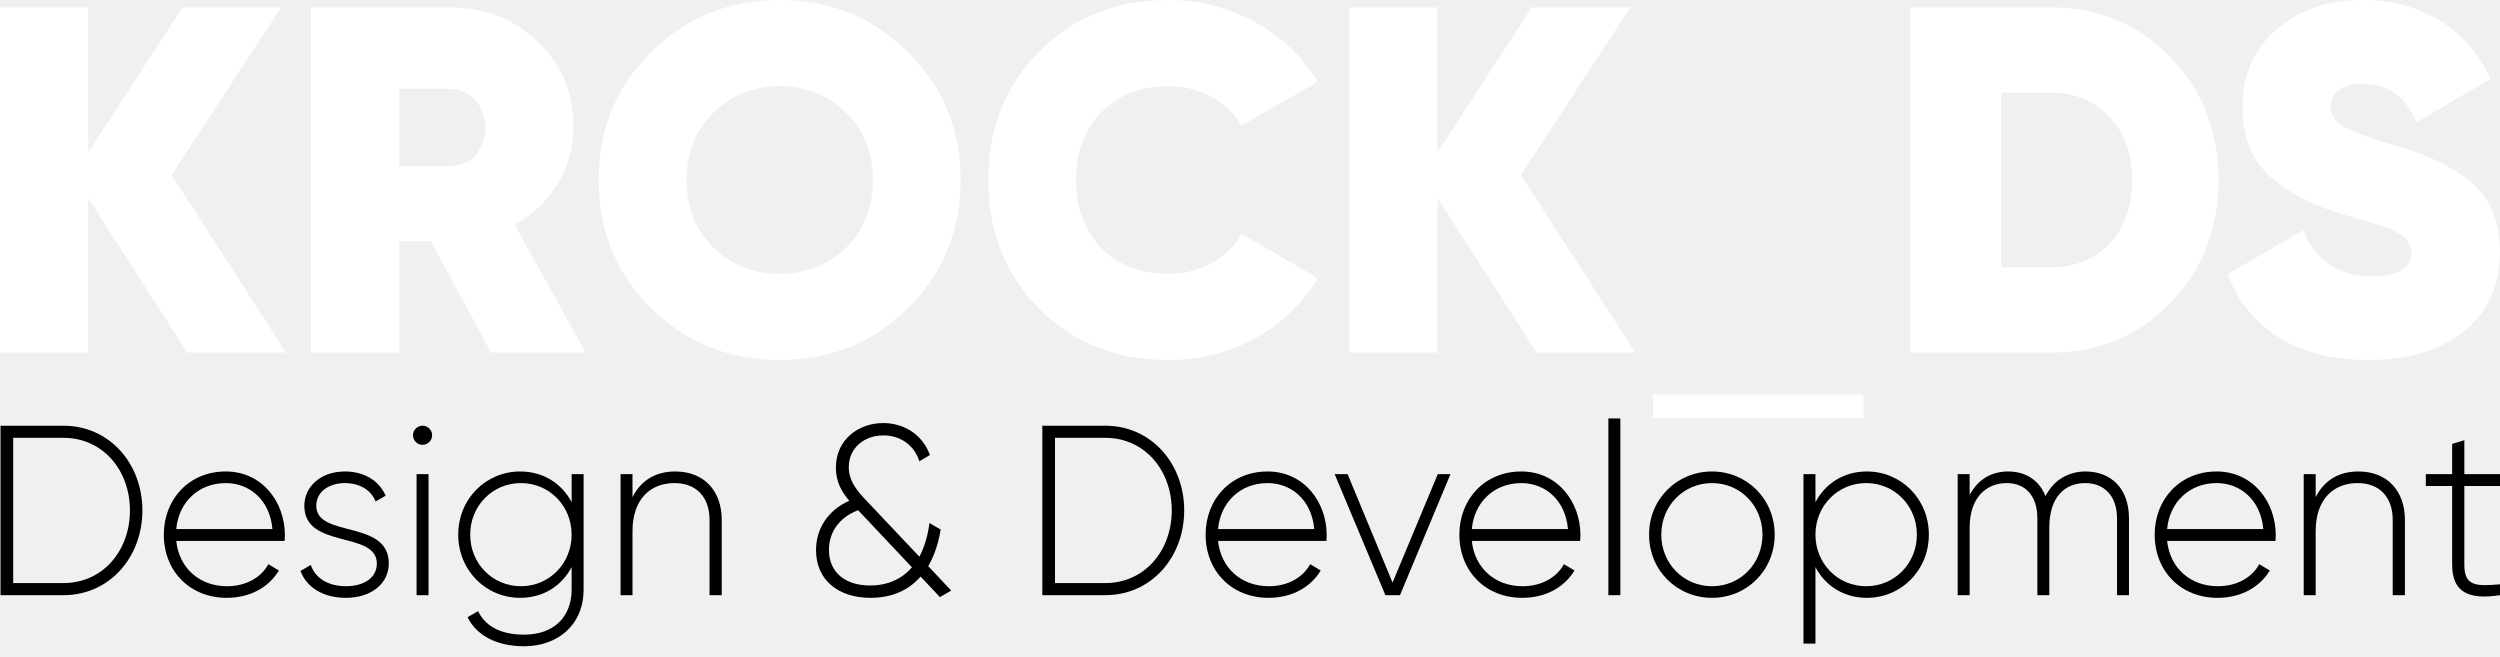
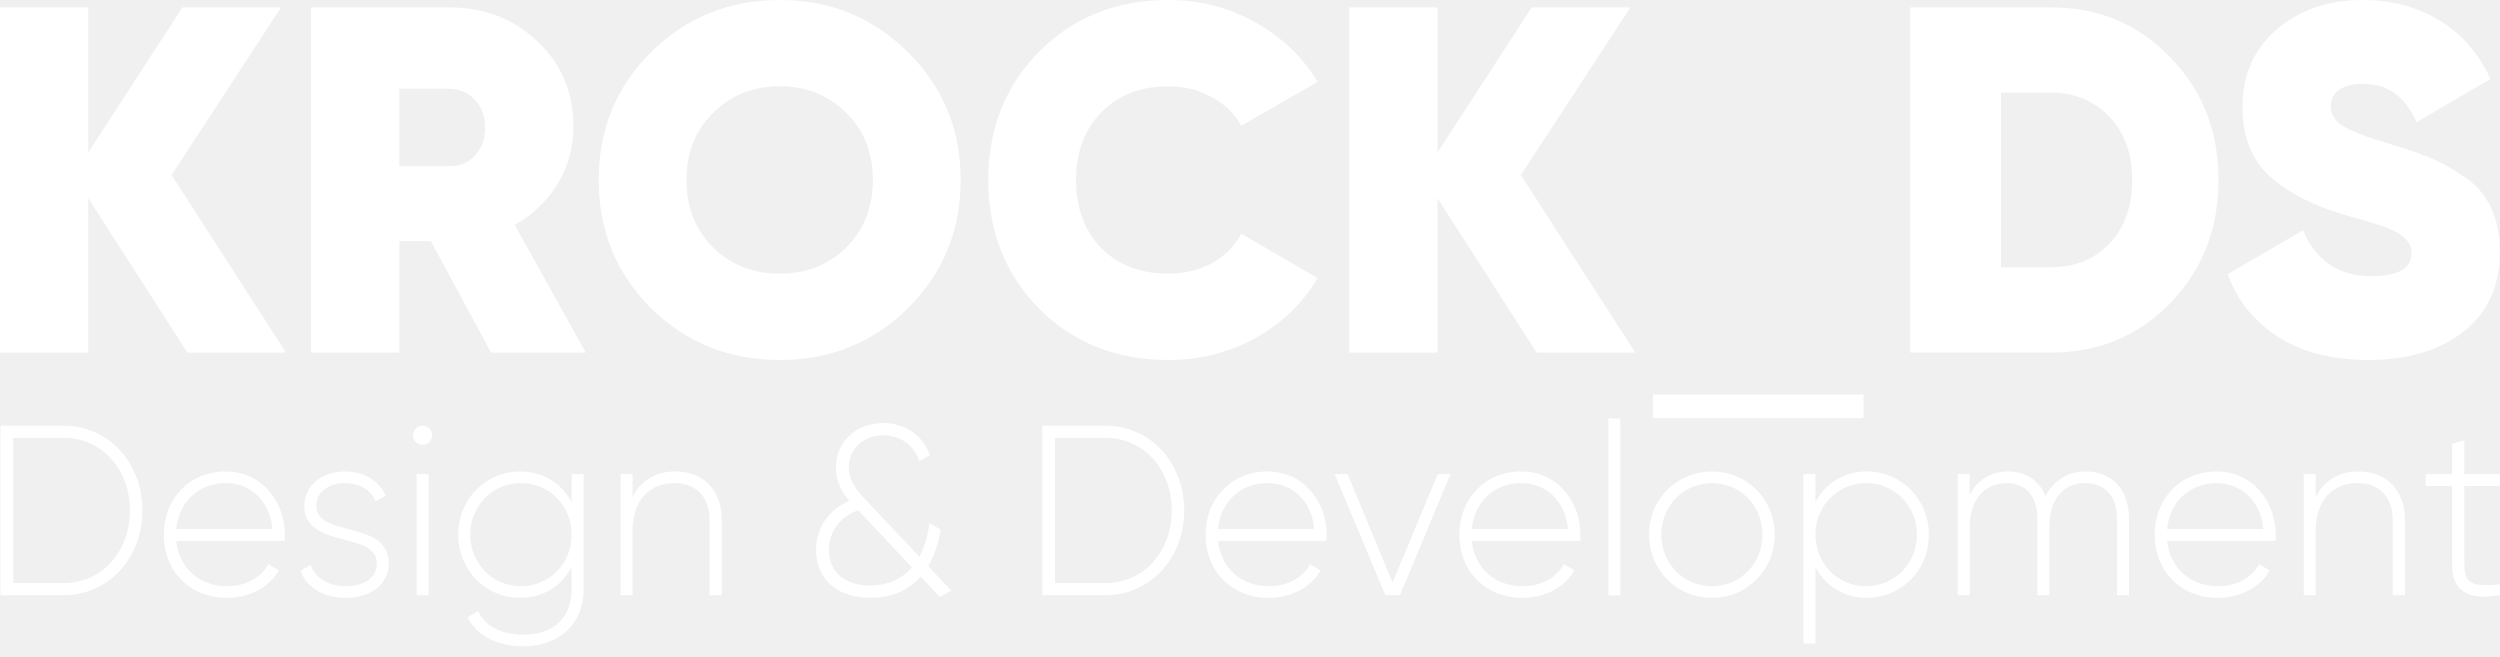
- <svg xmlns="http://www.w3.org/2000/svg" width="141" height="37" viewBox="0 0 141 37" fill="none">
-   <path d="M3.578 24.01H0.029V33.568H3.578C6.182 33.568 8.031 31.424 8.031 28.789C8.031 26.154 6.182 24.01 3.578 24.01ZM3.578 32.885H0.744V24.693H3.578C5.804 24.693 7.329 26.523 7.329 28.789C7.329 31.056 5.804 32.885 3.578 32.885Z" fill="black" />
-   <path d="M12.734 26.591C10.669 26.591 9.239 28.147 9.239 30.154C9.239 32.216 10.71 33.718 12.788 33.718C14.124 33.718 15.176 33.104 15.729 32.175L15.136 31.82C14.745 32.544 13.908 33.063 12.801 33.063C11.263 33.063 10.103 32.052 9.941 30.509H16.053C16.053 30.4 16.067 30.291 16.067 30.182C16.067 28.311 14.785 26.591 12.734 26.591ZM12.734 27.246C14.056 27.246 15.217 28.175 15.365 29.84H9.941C10.076 28.325 11.196 27.246 12.734 27.246Z" fill="black" />
-   <path d="M17.839 28.53C17.839 27.71 18.581 27.246 19.458 27.246C20.201 27.246 20.902 27.574 21.186 28.284L21.752 27.956C21.388 27.123 20.551 26.591 19.458 26.591C18.082 26.591 17.164 27.451 17.164 28.53C17.164 30.987 21.253 29.922 21.253 31.779C21.253 32.64 20.457 33.063 19.512 33.063C18.5 33.063 17.772 32.599 17.529 31.861L16.948 32.203C17.272 33.077 18.163 33.718 19.512 33.718C20.956 33.718 21.928 32.899 21.928 31.779C21.928 29.281 17.839 30.359 17.839 28.53Z" fill="black" />
-   <path d="M23.832 25.089C24.129 25.089 24.372 24.843 24.372 24.543C24.372 24.256 24.129 24.01 23.832 24.01C23.535 24.01 23.292 24.256 23.292 24.543C23.292 24.843 23.535 25.089 23.832 25.089ZM23.495 33.568H24.169V26.741H23.495V33.568Z" fill="black" />
-   <path d="M32.24 26.741V28.325C31.687 27.273 30.648 26.591 29.339 26.591C27.409 26.591 25.844 28.134 25.844 30.154C25.844 32.175 27.409 33.718 29.339 33.718C30.648 33.718 31.687 33.035 32.24 31.984V33.24C32.24 34.797 31.241 35.794 29.555 35.794C28.07 35.794 27.315 35.193 26.964 34.469L26.37 34.811C26.856 35.807 27.976 36.449 29.555 36.449C31.417 36.449 32.915 35.288 32.915 33.24V26.741H32.24ZM29.379 33.063C27.773 33.063 26.519 31.779 26.519 30.154C26.519 28.53 27.773 27.246 29.379 27.246C30.985 27.246 32.24 28.53 32.24 30.154C32.24 31.779 30.985 33.063 29.379 33.063Z" fill="black" />
-   <path d="M38.089 26.591C37.05 26.591 36.186 27.028 35.673 28.038V26.741H34.999V33.568H35.673V29.963C35.673 28.12 36.712 27.246 38.035 27.246C39.303 27.246 40.018 28.066 40.018 29.322V33.568H40.706V29.322C40.706 27.669 39.694 26.591 38.089 26.591Z" fill="black" />
-   <path d="M53.648 33.309L52.352 31.93C52.703 31.329 52.932 30.619 53.054 29.868L52.42 29.499C52.325 30.25 52.123 30.892 51.853 31.397L48.898 28.27C48.318 27.669 47.872 27.123 47.872 26.345C47.872 25.294 48.709 24.556 49.829 24.556C50.787 24.556 51.57 25.116 51.853 26.017L52.447 25.662C52.042 24.529 51.003 23.86 49.815 23.86C48.412 23.86 47.144 24.802 47.144 26.372C47.144 27.178 47.468 27.738 47.899 28.243C46.671 28.789 46.024 29.84 46.024 31.028C46.024 32.681 47.238 33.718 49.1 33.718C50.355 33.718 51.286 33.254 51.92 32.517L53.013 33.677L53.648 33.309ZM49.073 33.022C47.656 33.022 46.752 32.271 46.752 31.015C46.752 30.141 47.211 29.226 48.399 28.776L51.435 31.998C50.841 32.681 50.031 33.022 49.073 33.022Z" fill="black" />
-   <path d="M62.336 24.01H58.787V33.568H62.336C64.94 33.568 66.789 31.424 66.789 28.789C66.789 26.154 64.94 24.01 62.336 24.01ZM62.336 32.885H59.502V24.693H62.336C64.562 24.693 66.087 26.523 66.087 28.789C66.087 31.056 64.562 32.885 62.336 32.885Z" fill="black" />
-   <path d="M71.492 26.591C69.428 26.591 67.997 28.147 67.997 30.154C67.997 32.216 69.468 33.718 71.546 33.718C72.882 33.718 73.935 33.104 74.488 32.175L73.894 31.82C73.503 32.544 72.666 33.063 71.56 33.063C70.021 33.063 68.861 32.052 68.699 30.509H74.812C74.812 30.4 74.825 30.291 74.825 30.182C74.825 28.311 73.543 26.591 71.492 26.591ZM71.492 27.246C72.815 27.246 73.975 28.175 74.124 29.84H68.699C68.834 28.325 69.954 27.246 71.492 27.246Z" fill="black" />
-   <path d="M81.091 26.741L78.54 32.858L76.004 26.741H75.275L78.136 33.568H78.959L81.806 26.741H81.091Z" fill="black" />
-   <path d="M85.803 26.591C83.738 26.591 82.308 28.147 82.308 30.154C82.308 32.216 83.779 33.718 85.857 33.718C87.193 33.718 88.245 33.104 88.799 32.175L88.205 31.82C87.814 32.544 86.977 33.063 85.87 33.063C84.332 33.063 83.172 32.052 83.01 30.509H89.122C89.122 30.4 89.136 30.291 89.136 30.182C89.136 28.311 87.854 26.591 85.803 26.591ZM85.803 27.246C87.125 27.246 88.286 28.175 88.434 29.84H83.01C83.145 28.325 84.265 27.246 85.803 27.246Z" fill="black" />
-   <path d="M90.713 33.568H91.388V23.601H90.713V33.568Z" fill="black" />
-   <path d="M96.557 33.718C98.514 33.718 100.092 32.175 100.092 30.154C100.092 28.134 98.514 26.591 96.557 26.591C94.587 26.591 93.008 28.134 93.008 30.154C93.008 32.175 94.587 33.718 96.557 33.718ZM96.557 33.063C94.951 33.063 93.696 31.779 93.696 30.154C93.696 28.53 94.951 27.246 96.557 27.246C98.163 27.246 99.404 28.53 99.404 30.154C99.404 31.779 98.163 33.063 96.557 33.063Z" fill="black" />
-   <path d="M105.292 26.591C103.983 26.591 102.944 27.273 102.391 28.325V26.741H101.716V36.299H102.391V31.984C102.944 33.035 103.983 33.718 105.292 33.718C107.222 33.718 108.787 32.175 108.787 30.154C108.787 28.134 107.222 26.591 105.292 26.591ZM105.251 33.063C103.646 33.063 102.391 31.779 102.391 30.154C102.391 28.53 103.646 27.246 105.251 27.246C106.857 27.246 108.112 28.53 108.112 30.154C108.112 31.779 106.857 33.063 105.251 33.063Z" fill="black" />
-   <path d="M117.619 26.591C116.715 26.591 115.851 27.028 115.365 27.983C115.015 27.082 114.245 26.591 113.26 26.591C112.397 26.591 111.587 26.973 111.088 27.915V26.741H110.413V33.568H111.088V29.759C111.088 28.011 112.073 27.246 113.179 27.246C114.218 27.246 114.907 27.943 114.907 29.24V33.568H115.581V29.759C115.581 28.011 116.472 27.246 117.605 27.246C118.658 27.246 119.4 27.943 119.4 29.24V33.568H120.075V29.24C120.075 27.533 119.049 26.591 117.619 26.591Z" fill="black" />
-   <path d="M125.019 26.591C122.955 26.591 121.524 28.147 121.524 30.154C121.524 32.216 122.995 33.718 125.073 33.718C126.409 33.718 127.461 33.104 128.015 32.175L127.421 31.82C127.03 32.544 126.193 33.063 125.087 33.063C123.548 33.063 122.388 32.052 122.226 30.509H128.339C128.339 30.4 128.352 30.291 128.352 30.182C128.352 28.311 127.07 26.591 125.019 26.591ZM125.019 27.246C126.341 27.246 127.502 28.175 127.65 29.84H122.226C122.361 28.325 123.481 27.246 125.019 27.246Z" fill="black" />
-   <path d="M133.019 26.591C131.98 26.591 131.116 27.028 130.604 28.038V26.741H129.929V33.568H130.604V29.963C130.604 28.12 131.643 27.246 132.965 27.246C134.234 27.246 134.949 28.066 134.949 29.322V33.568H135.637V29.322C135.637 27.669 134.625 26.591 133.019 26.591Z" fill="black" />
-   <path d="M141 27.41V26.741H138.989V24.829L138.301 25.034V26.741H136.817V27.41H138.301V31.848C138.301 33.404 139.232 33.841 141 33.568V32.954C139.624 33.077 138.989 33.049 138.989 31.848V27.41H141Z" fill="black" />
-   <path d="M16.13 19.885H10.568L4.978 11.18V19.885H0V0.417H4.978V8.593L10.29 0.417H15.852L9.678 9.873L16.13 19.885Z" fill="white" />
-   <path d="M27.695 19.885L24.303 13.599H22.523V19.885H17.545V0.417H25.332C27.315 0.417 28.975 1.057 30.31 2.336C31.663 3.597 32.34 5.201 32.34 7.147C32.34 8.315 32.043 9.391 31.45 10.373C30.857 11.338 30.05 12.107 29.03 12.682L33.035 19.885H27.695ZM22.523 5.006V9.372H25.276C25.888 9.391 26.388 9.196 26.778 8.788C27.167 8.38 27.362 7.852 27.362 7.203C27.362 6.554 27.167 6.026 26.778 5.618C26.388 5.21 25.888 5.006 25.276 5.006H22.523Z" fill="white" />
-   <path d="M51.205 17.382C49.24 19.328 46.83 20.302 43.974 20.302C41.119 20.302 38.7 19.328 36.716 17.382C34.751 15.416 33.768 13.006 33.768 10.151C33.768 7.296 34.751 4.895 36.716 2.948C38.7 0.983 41.119 0 43.974 0C46.83 0 49.24 0.983 51.205 2.948C53.189 4.895 54.181 7.296 54.181 10.151C54.181 13.006 53.189 15.416 51.205 17.382ZM40.22 13.961C41.221 14.944 42.473 15.435 43.974 15.435C45.476 15.435 46.728 14.944 47.729 13.961C48.73 12.96 49.231 11.69 49.231 10.151C49.231 8.612 48.73 7.351 47.729 6.369C46.728 5.367 45.476 4.867 43.974 4.867C42.473 4.867 41.221 5.367 40.22 6.369C39.219 7.351 38.718 8.612 38.718 10.151C38.718 11.69 39.219 12.96 40.22 13.961Z" fill="white" />
-   <path d="M65.89 20.302C62.961 20.302 60.532 19.338 58.604 17.41C56.694 15.463 55.739 13.043 55.739 10.151C55.739 7.259 56.694 4.848 58.604 2.92C60.532 0.973 62.961 0 65.89 0C67.652 0 69.283 0.417 70.785 1.251C72.287 2.086 73.464 3.208 74.317 4.617L70.006 7.092C69.636 6.406 69.079 5.868 68.338 5.479C67.615 5.071 66.799 4.867 65.89 4.867C64.333 4.867 63.072 5.358 62.108 6.341C61.163 7.305 60.69 8.575 60.69 10.151C60.69 11.727 61.163 13.006 62.108 13.989C63.072 14.953 64.333 15.435 65.89 15.435C66.799 15.435 67.615 15.24 68.338 14.851C69.079 14.443 69.636 13.887 70.006 13.182L74.317 15.685C73.464 17.113 72.287 18.244 70.785 19.078C69.302 19.894 67.67 20.302 65.89 20.302Z" fill="white" />
-   <path d="M92.229 19.885H86.667L81.077 11.18V19.885H76.099V0.417H81.077V8.593L86.389 0.417H91.951L85.777 9.873L92.229 19.885Z" fill="white" />
-   <path d="M93.227 23.583H105.102V22.248H93.227V23.583Z" fill="white" />
-   <path d="M115.665 0.417C118.354 0.417 120.597 1.353 122.395 3.226C124.212 5.08 125.121 7.388 125.121 10.151C125.121 12.913 124.212 15.231 122.395 17.104C120.597 18.958 118.354 19.885 115.665 19.885H107.739V0.417H115.665ZM115.665 15.073C117.019 15.073 118.122 14.628 118.975 13.739C119.827 12.83 120.254 11.634 120.254 10.151C120.254 8.668 119.827 7.481 118.975 6.591C118.122 5.683 117.019 5.228 115.665 5.228H112.856V15.073H115.665Z" fill="white" />
-   <path d="M133.594 20.302C131.536 20.302 129.83 19.866 128.477 18.995C127.123 18.123 126.178 16.946 125.64 15.463L129.895 12.988C130.618 14.712 131.897 15.574 133.733 15.574C135.253 15.574 136.013 15.138 136.013 14.267C136.013 13.692 135.577 13.229 134.706 12.876C134.335 12.728 133.52 12.478 132.259 12.125C130.479 11.606 129.07 10.883 128.032 9.956C126.993 9.011 126.474 7.704 126.474 6.035C126.474 4.236 127.114 2.781 128.393 1.669C129.691 0.556 131.304 0 133.232 0C134.864 0 136.31 0.38 137.571 1.14C138.831 1.9 139.795 3.004 140.463 4.45L136.291 6.897C135.679 5.451 134.669 4.728 133.26 4.728C132.667 4.728 132.212 4.848 131.897 5.089C131.601 5.33 131.452 5.636 131.452 6.007C131.452 6.434 131.675 6.795 132.12 7.092C132.583 7.388 133.473 7.731 134.79 8.121C135.735 8.399 136.495 8.658 137.07 8.899C137.645 9.14 138.275 9.493 138.961 9.956C139.647 10.401 140.157 10.985 140.491 11.708C140.824 12.413 140.991 13.247 140.991 14.211C140.991 16.121 140.315 17.613 138.961 18.689C137.608 19.764 135.819 20.302 133.594 20.302Z" fill="white" />
+ <svg xmlns="http://www.w3.org/2000/svg" width="141" height="37" fill="none">
+   <path d="M3.578 24.01H.028v9.558h3.55c2.604 0 4.453-2.144 4.453-4.779S6.18 24.01 3.578 24.01zm0 8.875H.744v-8.192h2.834c2.226 0 3.75 1.83 3.75 4.096 0 2.267-1.524 4.096-3.75 4.096zm9.156-6.295c-2.065 0-3.495 1.557-3.495 3.564 0 2.062 1.47 3.564 3.549 3.564 1.336 0 2.388-.614 2.942-1.543l-.594-.355c-.391.724-1.228 1.243-2.334 1.243-1.539 0-2.7-1.01-2.861-2.554h6.112c0-.109.014-.218.014-.327 0-1.87-1.282-3.591-3.333-3.591zm0 .656c1.322 0 2.483.929 2.631 2.595H9.941c.135-1.516 1.255-2.595 2.793-2.595zm5.106 1.284c0-.82.741-1.284 1.618-1.284.743 0 1.444.328 1.728 1.038l.566-.328c-.364-.833-1.2-1.365-2.294-1.365-1.376 0-2.293.86-2.293 1.939 0 2.457 4.088 1.392 4.088 3.25 0 .86-.796 1.283-1.74 1.283-1.013 0-1.741-.464-1.984-1.202l-.58.342c.323.873 1.214 1.515 2.563 1.515 1.444 0 2.416-.819 2.416-1.939 0-2.498-4.089-1.42-4.089-3.25zm5.992-3.441c.297 0 .54-.246.54-.546a.542.542 0 00-.54-.533.542.542 0 00-.54.533c0 .3.243.546.54.546zm-.337 8.479h.674v-6.827h-.674v6.827zm8.745-6.827v1.584c-.553-1.052-1.592-1.734-2.901-1.734-1.93 0-3.495 1.543-3.495 3.563 0 2.021 1.565 3.564 3.495 3.564 1.309 0 2.348-.683 2.901-1.734v1.256c0 1.557-.999 2.554-2.685 2.554-1.485 0-2.24-.601-2.591-1.325l-.594.342c.486.996 1.606 1.638 3.185 1.638 1.862 0 3.36-1.16 3.36-3.209v-6.499h-.675zm-2.86 6.322c-1.606 0-2.861-1.284-2.861-2.909 0-1.624 1.255-2.908 2.86-2.908 1.606 0 2.861 1.284 2.861 2.909 0 1.624-1.255 2.908-2.86 2.908zm8.709-6.473c-1.04 0-1.903.438-2.416 1.448v-1.297H35v6.827h.674v-3.605c0-1.843 1.04-2.717 2.362-2.717 1.268 0 1.983.82 1.983 2.076v4.246h.688v-4.246c0-1.652-1.012-2.731-2.617-2.731zm15.559 6.719l-1.296-1.38c.351-.6.58-1.31.702-2.061l-.634-.369c-.095.751-.297 1.393-.567 1.898l-2.955-3.127c-.58-.6-1.026-1.147-1.026-1.925 0-1.051.837-1.789 1.957-1.789.958 0 1.74.56 2.024 1.461l.594-.355c-.405-1.133-1.444-1.802-2.632-1.802-1.403 0-2.671.942-2.671 2.512 0 .806.324 1.366.755 1.871-1.228.546-1.875 1.598-1.875 2.785 0 1.653 1.214 2.69 3.076 2.69 1.255 0 2.186-.464 2.82-1.201l1.093 1.16.635-.368zm-4.575-.287c-1.416 0-2.32-.751-2.32-2.007 0-.874.458-1.789 1.646-2.24l3.036 3.223c-.594.683-1.404 1.024-2.362 1.024zm13.263-9.012h-3.549v9.558h3.549c2.604 0 4.453-2.144 4.453-4.779s-1.849-4.779-4.453-4.779zm0 8.875h-2.834v-8.192h2.834c2.226 0 3.751 1.83 3.751 4.096 0 2.267-1.525 4.096-3.751 4.096zm9.156-6.295c-2.064 0-3.495 1.557-3.495 3.564 0 2.062 1.471 3.564 3.55 3.564 1.335 0 2.388-.614 2.94-1.543l-.593-.355c-.391.724-1.228 1.243-2.334 1.243-1.538 0-2.699-1.01-2.86-2.554h6.112c0-.109.013-.218.013-.327 0-1.87-1.282-3.591-3.333-3.591zm0 .656c1.323 0 2.483.929 2.632 2.595h-5.425c.135-1.516 1.255-2.595 2.793-2.595zm9.598-.505l-2.55 6.117-2.536-6.117h-.729l2.86 6.827h.824l2.847-6.827h-.715zm4.713-.151c-2.064 0-3.495 1.557-3.495 3.564 0 2.062 1.471 3.564 3.549 3.564 1.336 0 2.388-.614 2.942-1.543l-.594-.355c-.391.724-1.228 1.243-2.334 1.243-1.539 0-2.7-1.01-2.861-2.554h6.112c0-.109.014-.218.014-.327 0-1.87-1.282-3.591-3.333-3.591zm0 .656c1.322 0 2.483.929 2.631 2.595H83.01c.135-1.516 1.255-2.595 2.793-2.595zm4.91 6.322h.675v-9.967h-.675v9.967zm5.844.15c1.957 0 3.535-1.543 3.535-3.564 0-2.02-1.578-3.563-3.535-3.563-1.97 0-3.549 1.543-3.549 3.563 0 2.021 1.579 3.564 3.55 3.564zm0-.655c-1.606 0-2.86-1.284-2.86-2.909 0-1.624 1.254-2.908 2.86-2.908 1.606 0 2.847 1.284 2.847 2.909 0 1.624-1.241 2.908-2.847 2.908zm8.735-6.473c-1.309 0-2.348.683-2.901 1.735V26.74h-.675v9.558h.675v-4.315c.553 1.051 1.592 1.734 2.901 1.734 1.93 0 3.495-1.543 3.495-3.564 0-2.02-1.565-3.563-3.495-3.563zm-.041 6.473c-1.605 0-2.86-1.284-2.86-2.909 0-1.624 1.255-2.908 2.86-2.908 1.606 0 2.861 1.284 2.861 2.909 0 1.624-1.255 2.908-2.861 2.908zm12.368-6.473c-.904 0-1.768.438-2.254 1.393-.35-.9-1.12-1.392-2.105-1.392-.863 0-1.673.382-2.172 1.324v-1.174h-.675v6.827h.675v-3.81c0-1.747.985-2.512 2.091-2.512 1.039 0 1.728.697 1.728 1.994v4.328h.674v-3.81c0-1.747.891-2.512 2.024-2.512 1.053 0 1.795.697 1.795 1.994v4.328h.675V29.24c0-1.707-1.026-2.65-2.456-2.65zm7.4 0c-2.064 0-3.495 1.557-3.495 3.564 0 2.062 1.471 3.564 3.549 3.564 1.336 0 2.389-.614 2.942-1.543l-.594-.355c-.391.724-1.228 1.243-2.334 1.243-1.539 0-2.699-1.01-2.861-2.554h6.113c0-.109.013-.218.013-.327 0-1.87-1.282-3.591-3.333-3.591zm0 .656c1.323 0 2.483.929 2.631 2.595h-5.424c.135-1.516 1.255-2.595 2.793-2.595zm8-.656c-1.039 0-1.902.438-2.415 1.448v-1.297h-.675v6.827h.675v-3.605c0-1.843 1.039-2.717 2.361-2.717 1.269 0 1.984.82 1.984 2.076v4.246h.688v-4.246c0-1.652-1.012-2.731-2.618-2.731zm7.981.82v-.669h-2.011v-1.912l-.688.205v1.707h-1.484v.67h1.484v4.437c0 1.556.931 1.993 2.699 1.72v-.614c-1.376.123-2.011.095-2.011-1.106V27.41H141zM16.13 19.885h-5.562l-5.59-8.705v8.705H0V.417h4.978v8.176L10.29.417h5.562L9.678 9.873l6.452 10.012zm11.565 0l-3.392-6.286h-1.78v6.286h-4.978V.417h7.787c1.983 0 3.643.64 4.978 1.92 1.353 1.26 2.03 2.864 2.03 4.81a6.126 6.126 0 01-.89 3.226 6.579 6.579 0 01-2.42 2.309l4.005 7.203h-5.34zm-5.172-14.88v4.367h2.753c.612.019 1.112-.176 1.502-.584.39-.408.584-.936.584-1.585 0-.649-.195-1.177-.584-1.585-.39-.408-.89-.612-1.502-.612h-2.753zm28.682 12.377c-1.965 1.946-4.375 2.92-7.23 2.92-2.856 0-5.275-.974-7.26-2.92-1.964-1.966-2.947-4.376-2.947-7.231 0-2.855.983-5.256 2.948-7.203C38.7.983 41.119 0 43.974 0c2.856 0 5.266.983 7.231 2.948 1.984 1.947 2.976 4.348 2.976 7.203 0 2.855-.992 5.265-2.976 7.23zM40.22 13.96c1.001.983 2.253 1.474 3.755 1.474 1.501 0 2.753-.491 3.754-1.474 1.001-1.001 1.502-2.271 1.502-3.81 0-1.539-.5-2.8-1.502-3.782-1.001-1.002-2.253-1.502-3.755-1.502-1.501 0-2.753.5-3.754 1.502-1.001.982-1.502 2.243-1.502 3.782 0 1.539.5 2.809 1.502 3.81zm25.67 6.342c-2.929 0-5.358-.964-7.286-2.892-1.91-1.947-2.864-4.367-2.864-7.26 0-2.891.954-5.302 2.864-7.23C60.532.973 62.961 0 65.89 0c1.762 0 3.393.417 4.895 1.251 1.502.835 2.68 1.957 3.532 3.366l-4.31 2.475c-.371-.686-.928-1.224-1.67-1.613-.722-.408-1.538-.612-2.447-.612-1.557 0-2.818.491-3.782 1.474-.945.964-1.418 2.234-1.418 3.81s.473 2.855 1.418 3.838c.964.964 2.225 1.446 3.782 1.446.909 0 1.725-.195 2.448-.584.741-.408 1.298-.964 1.668-1.669l4.311 2.503c-.853 1.428-2.03 2.559-3.532 3.393-1.483.816-3.115 1.224-4.895 1.224zm26.34-.417h-5.563l-5.59-8.705v8.705H76.1V.417h4.978v8.176L86.39.417h5.562l-6.174 9.456 6.452 10.012zm.997 3.698h11.875V22.25H93.226v1.334zM115.665.417c2.689 0 4.932.936 6.73 2.809 1.817 1.854 2.726 4.162 2.726 6.925 0 2.762-.909 5.08-2.726 6.953-1.798 1.854-4.041 2.78-6.73 2.78h-7.926V.418h7.926zm0 14.656c1.354 0 2.457-.445 3.31-1.335.852-.908 1.279-2.104 1.279-3.587s-.427-2.67-1.279-3.56c-.853-.908-1.956-1.363-3.31-1.363h-2.809v9.845h2.809zm17.929 5.229c-2.058 0-3.764-.436-5.117-1.307-1.354-.872-2.299-2.049-2.837-3.532l4.255-2.475c.723 1.724 2.002 2.586 3.838 2.586 1.52 0 2.28-.436 2.28-1.307 0-.575-.436-1.038-1.307-1.39-.371-.149-1.186-.4-2.447-.752-1.78-.519-3.189-1.242-4.227-2.169-1.039-.945-1.558-2.252-1.558-3.921 0-1.799.64-3.254 1.919-4.366C129.691.556 131.304 0 133.232 0c1.632 0 3.078.38 4.339 1.14 1.26.76 2.224 1.864 2.892 3.31l-4.172 2.447c-.612-1.446-1.622-2.17-3.031-2.17-.593 0-1.048.121-1.363.362a1.134 1.134 0 00-.445.918c0 .427.223.788.668 1.085.463.296 1.353.64 2.67 1.029.945.278 1.705.537 2.28.778.575.241 1.205.594 1.891 1.057a4.11 4.11 0 011.53 1.752c.333.705.5 1.54.5 2.503 0 1.91-.676 3.402-2.03 4.478-1.353 1.075-3.142 1.613-5.367 1.613z" fill="#fff" />
</svg>
